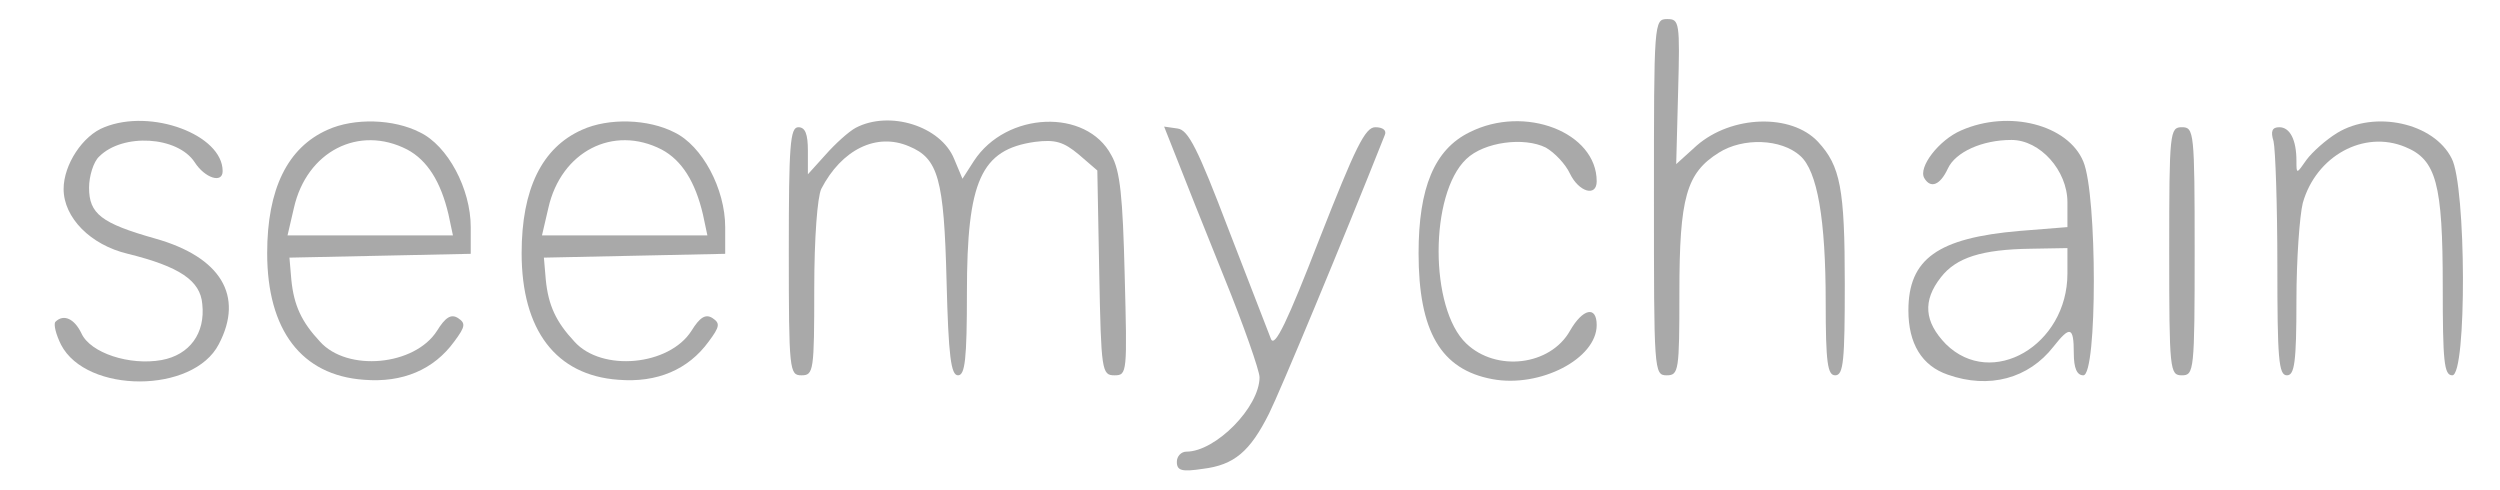
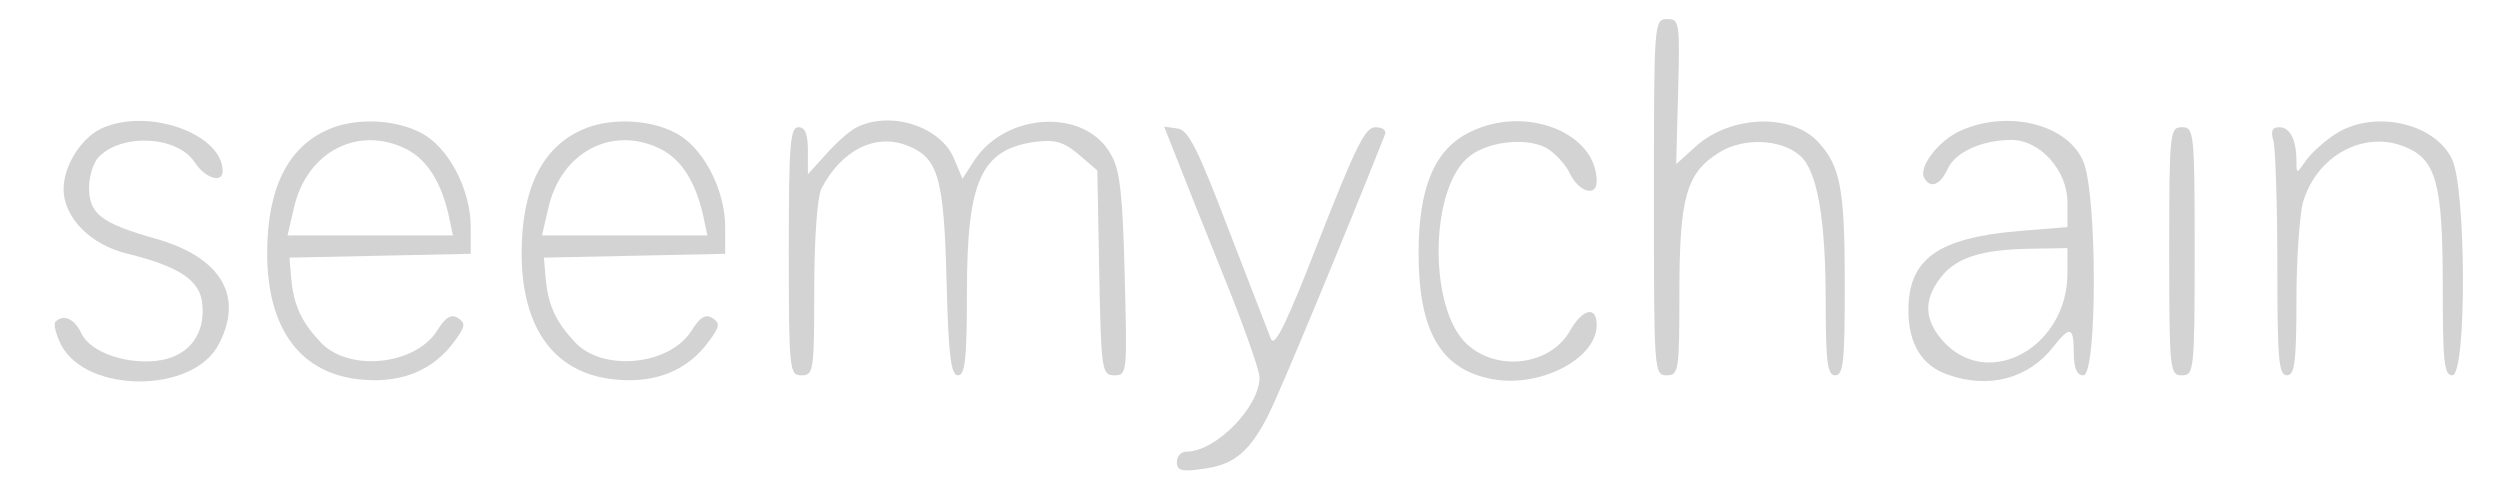
<svg xmlns="http://www.w3.org/2000/svg" version="1.0" width="393pt" height="77pt" viewBox="0 0 393 77" preserveAspectRatio="xMidYMid meet">
-   <g transform="translate(0,77) scale(0.1,-0.1)" fill="darkgrey" stroke="none">
+   <g transform="translate(0,77) scale(0.1,-0.1)" fill="lightgrey" stroke="none">
    <path d="M2600 460 c0 -273 0 -280 20 -280 19 0 20 7 20 130 0 150 11 188 62 220 38 24 98 22 128 -5 27 -24 40 -100 40 -230 0 -96 3 -115 15 -115 13 0 15 23 15 144 0 150 -7 185 -42 223 -42 45 -136 42 -191 -6 l-32 -29 3 114 c3 109 2 114 -17 114 -21 0 -21 -4 -21 -280z" />
    <path d="M164 570 c-34 -13 -64 -59 -64 -97 0 -45 42 -88 101 -102 81 -20 114 -42 117 -79 5 -46 -20 -80 -64 -88 -50 -9 -112 11 -126 42 -11 23 -28 31 -41 18 -3 -4 1 -20 9 -36 40 -77 208 -77 248 1 40 76 3 137 -100 166 -85 24 -104 39 -104 80 0 18 7 41 16 49 37 37 123 32 150 -9 16 -25 44 -34 44 -14 0 57 -112 99 -186 69z" />
    <path d="M515 566 c-63 -28 -95 -93 -95 -194 0 -121 54 -192 152 -199 61 -5 110 16 142 60 18 24 18 29 6 37 -11 7 -20 1 -33 -20 -35 -55 -141 -65 -184 -17 -29 31 -41 57 -45 97 l-3 35 143 3 142 3 0 42 c0 60 -36 128 -80 149 -41 21 -103 23 -145 4z m125 -31 c32 -17 53 -51 65 -102 l7 -33 -130 0 -130 0 10 43 c20 89 102 131 178 92z" />
    <path d="M915 566 c-63 -28 -95 -93 -95 -194 0 -121 54 -192 152 -199 61 -5 110 16 142 60 18 24 18 29 6 37 -11 7 -20 1 -33 -20 -35 -55 -141 -65 -184 -17 -29 31 -41 57 -45 97 l-3 35 143 3 142 3 0 42 c0 60 -36 128 -80 149 -41 21 -103 23 -145 4z m125 -31 c32 -17 53 -51 65 -102 l7 -33 -130 0 -130 0 10 43 c20 89 102 131 178 92z" />
    <path d="M1345 569 c-11 -6 -32 -25 -47 -42 l-28 -31 0 37 c0 26 -4 37 -15 37 -13 0 -15 -28 -15 -195 0 -188 1 -195 20 -195 19 0 20 7 20 136 0 81 5 144 11 157 32 62 87 89 138 67 46 -19 55 -51 59 -212 3 -119 7 -148 18 -148 11 0 14 25 14 130 0 176 22 225 107 237 32 4 45 0 69 -20 l29 -25 3 -161 c3 -154 4 -161 24 -161 20 0 20 4 16 158 -3 122 -7 164 -21 188 -39 74 -165 69 -216 -9 l-18 -28 -13 31 c-21 52 -102 77 -155 49z" />
    <path d="M2310 562 c-55 -27 -80 -87 -80 -190 0 -123 35 -183 116 -198 75 -14 164 32 164 85 0 31 -22 26 -42 -9 -31 -55 -116 -65 -163 -20 -58 55 -58 235 0 290 28 27 91 35 125 18 14 -8 31 -26 38 -41 14 -29 42 -37 42 -12 0 77 -113 121 -200 77z" />
    <path d="M3083 565 c-35 -15 -68 -58 -58 -75 10 -17 25 -11 37 15 12 26 54 45 100 45 45 0 88 -48 88 -98 l0 -39 -75 -6 c-129 -11 -175 -44 -175 -125 0 -52 21 -87 62 -101 65 -23 127 -6 166 44 26 33 32 32 32 -10 0 -24 5 -35 15 -35 22 0 22 284 0 336 -24 58 -117 82 -192 49z m167 -225 c0 -113 -119 -182 -191 -111 -34 35 -37 68 -8 105 24 31 64 44 142 45 l57 1 0 -40z" />
    <path d="M3674 561 c-18 -11 -39 -30 -48 -42 -16 -23 -16 -23 -16 -2 0 33 -10 53 -27 53 -11 0 -14 -6 -9 -22 3 -13 6 -101 6 -195 0 -147 2 -173 15 -173 12 0 15 20 15 118 0 64 5 133 10 153 21 74 96 115 161 88 49 -20 59 -58 59 -219 0 -118 2 -140 15 -140 23 0 22 298 -1 341 -28 56 -121 76 -180 40z" />
    <path d="M1849 523 c10 -26 44 -111 75 -188 31 -76 56 -148 56 -158 0 -47 -69 -117 -115 -117 -8 0 -15 -7 -15 -16 0 -14 8 -16 41 -11 49 6 74 27 104 87 17 34 115 269 182 438 3 7 -3 12 -15 12 -16 0 -31 -31 -88 -176 -50 -129 -70 -171 -76 -157 -4 10 -34 88 -67 173 -48 126 -63 156 -80 158 l-21 3 19 -48z" />
    <path d="M3410 375 c0 -188 1 -195 20 -195 19 0 20 7 20 195 0 188 -1 195 -20 195 -19 0 -20 -7 -20 -195z" />
  </g>
</svg>
